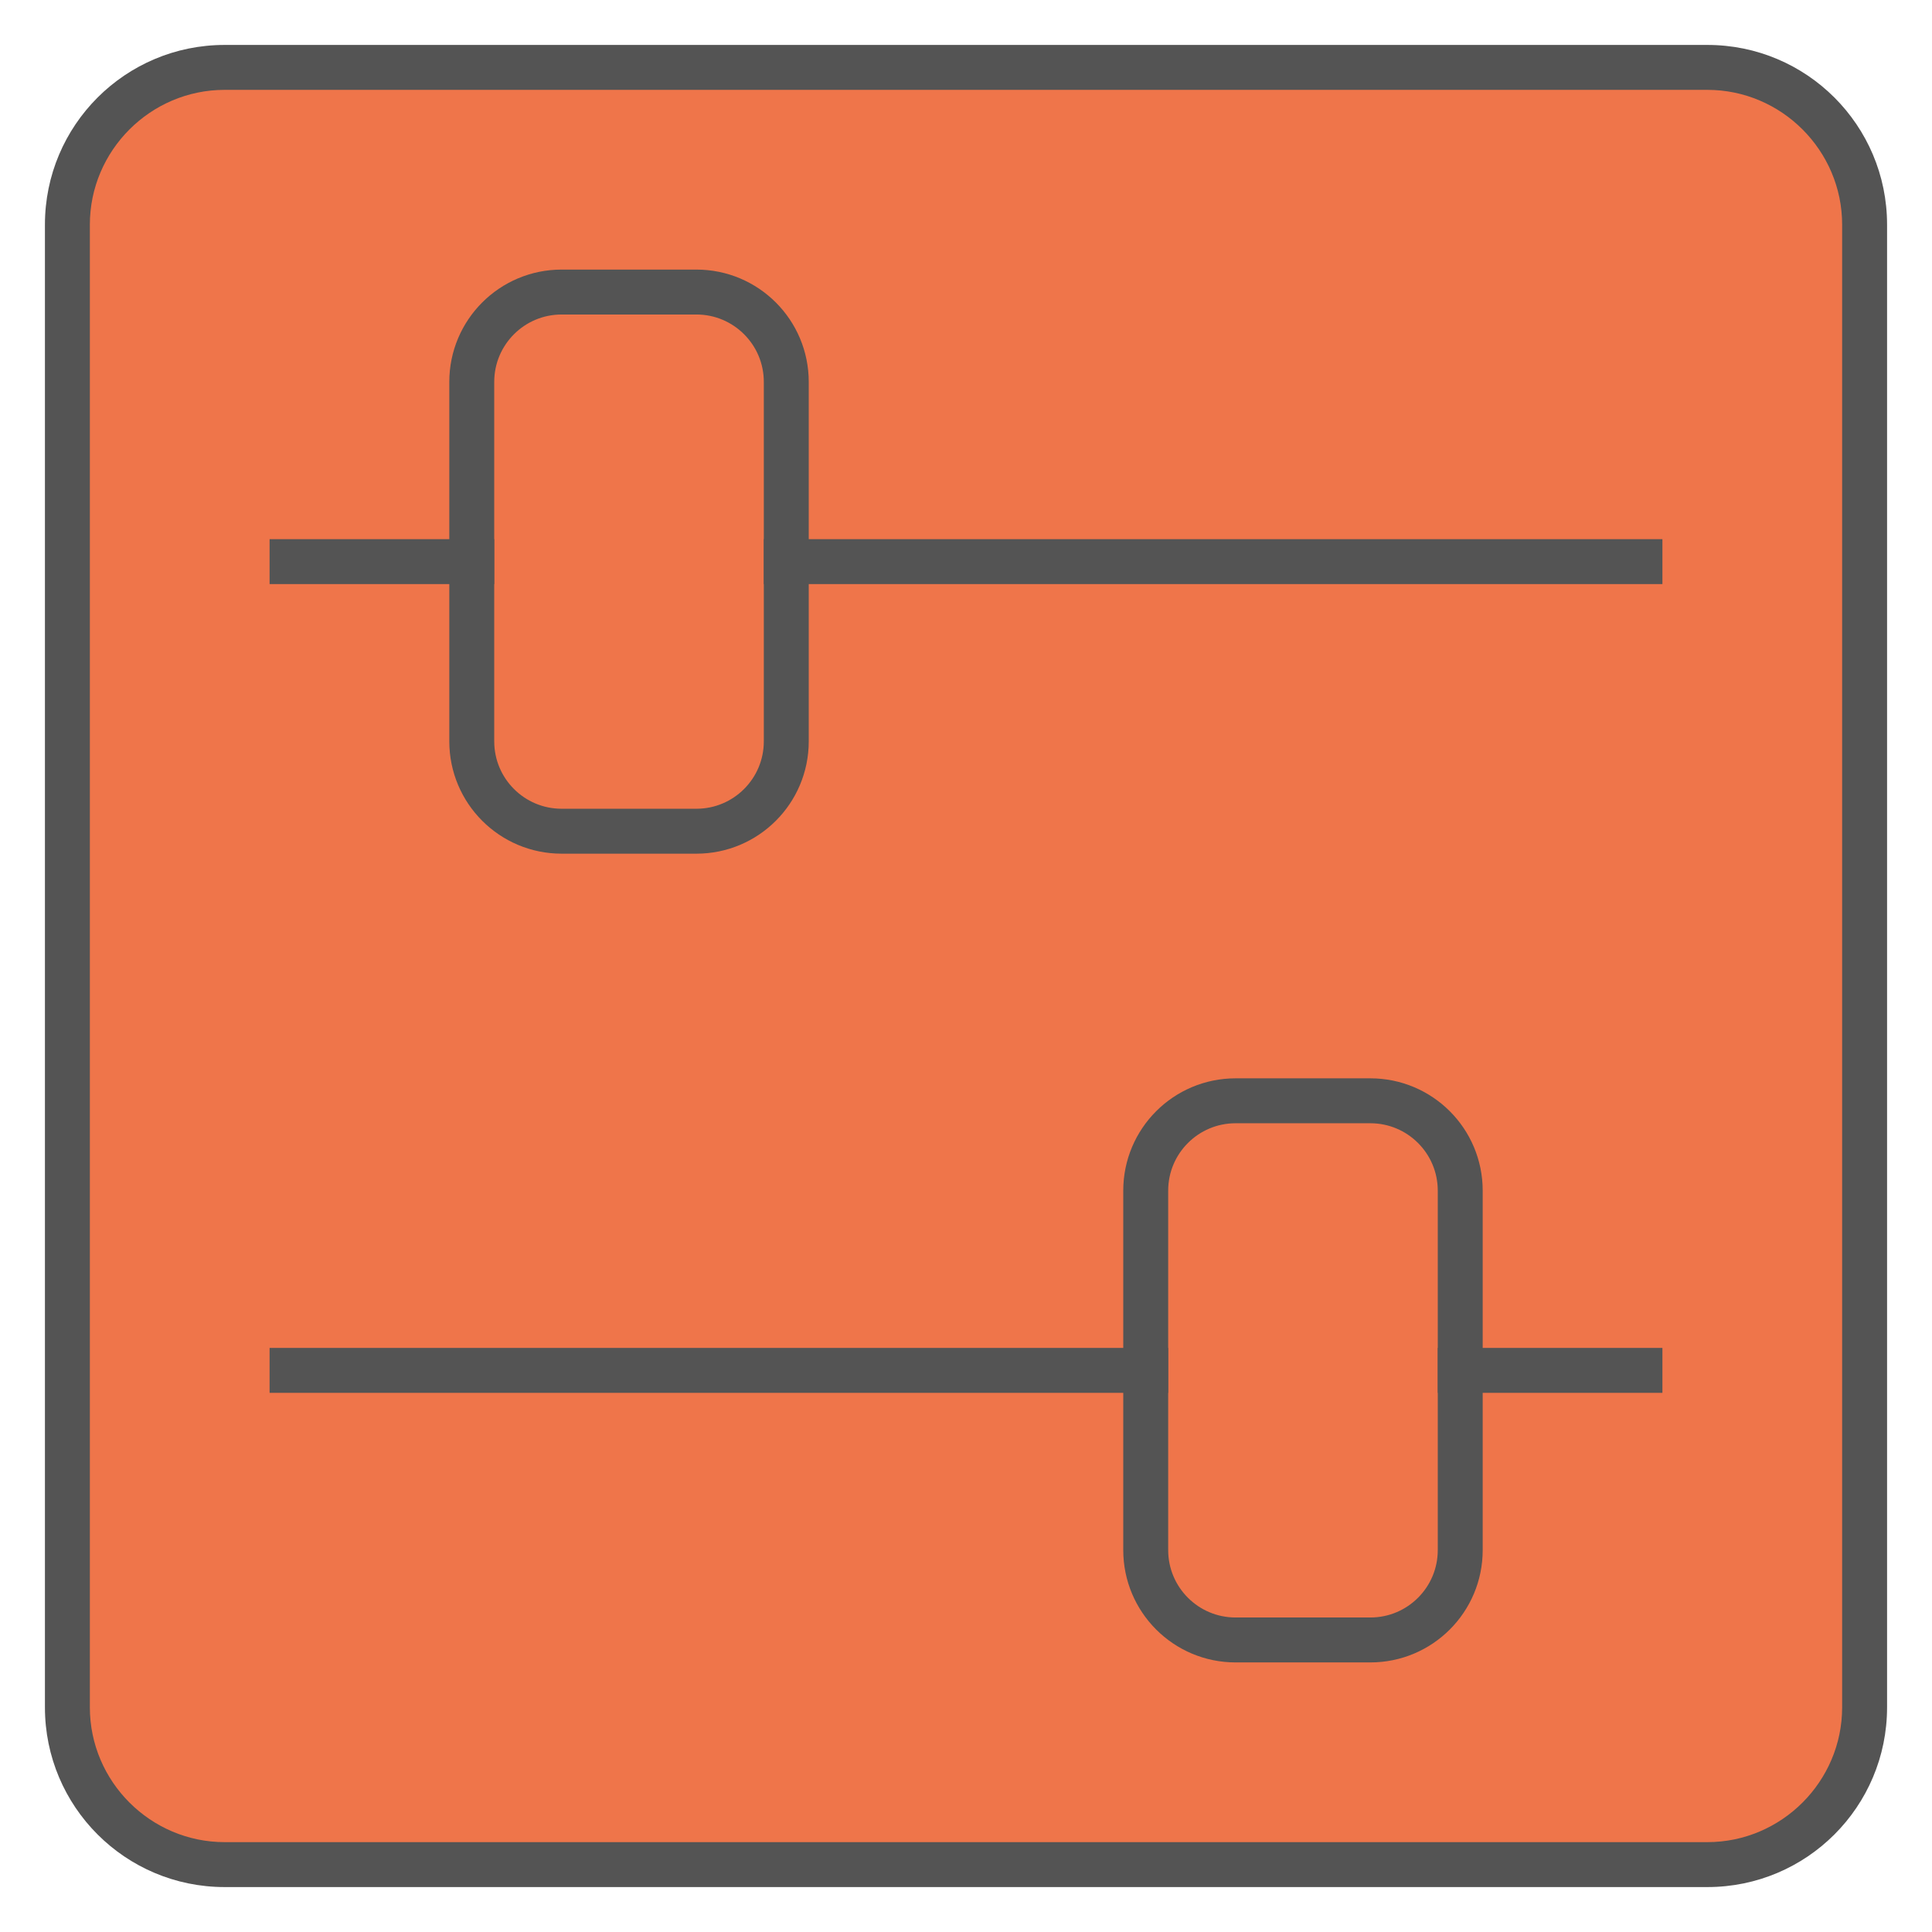
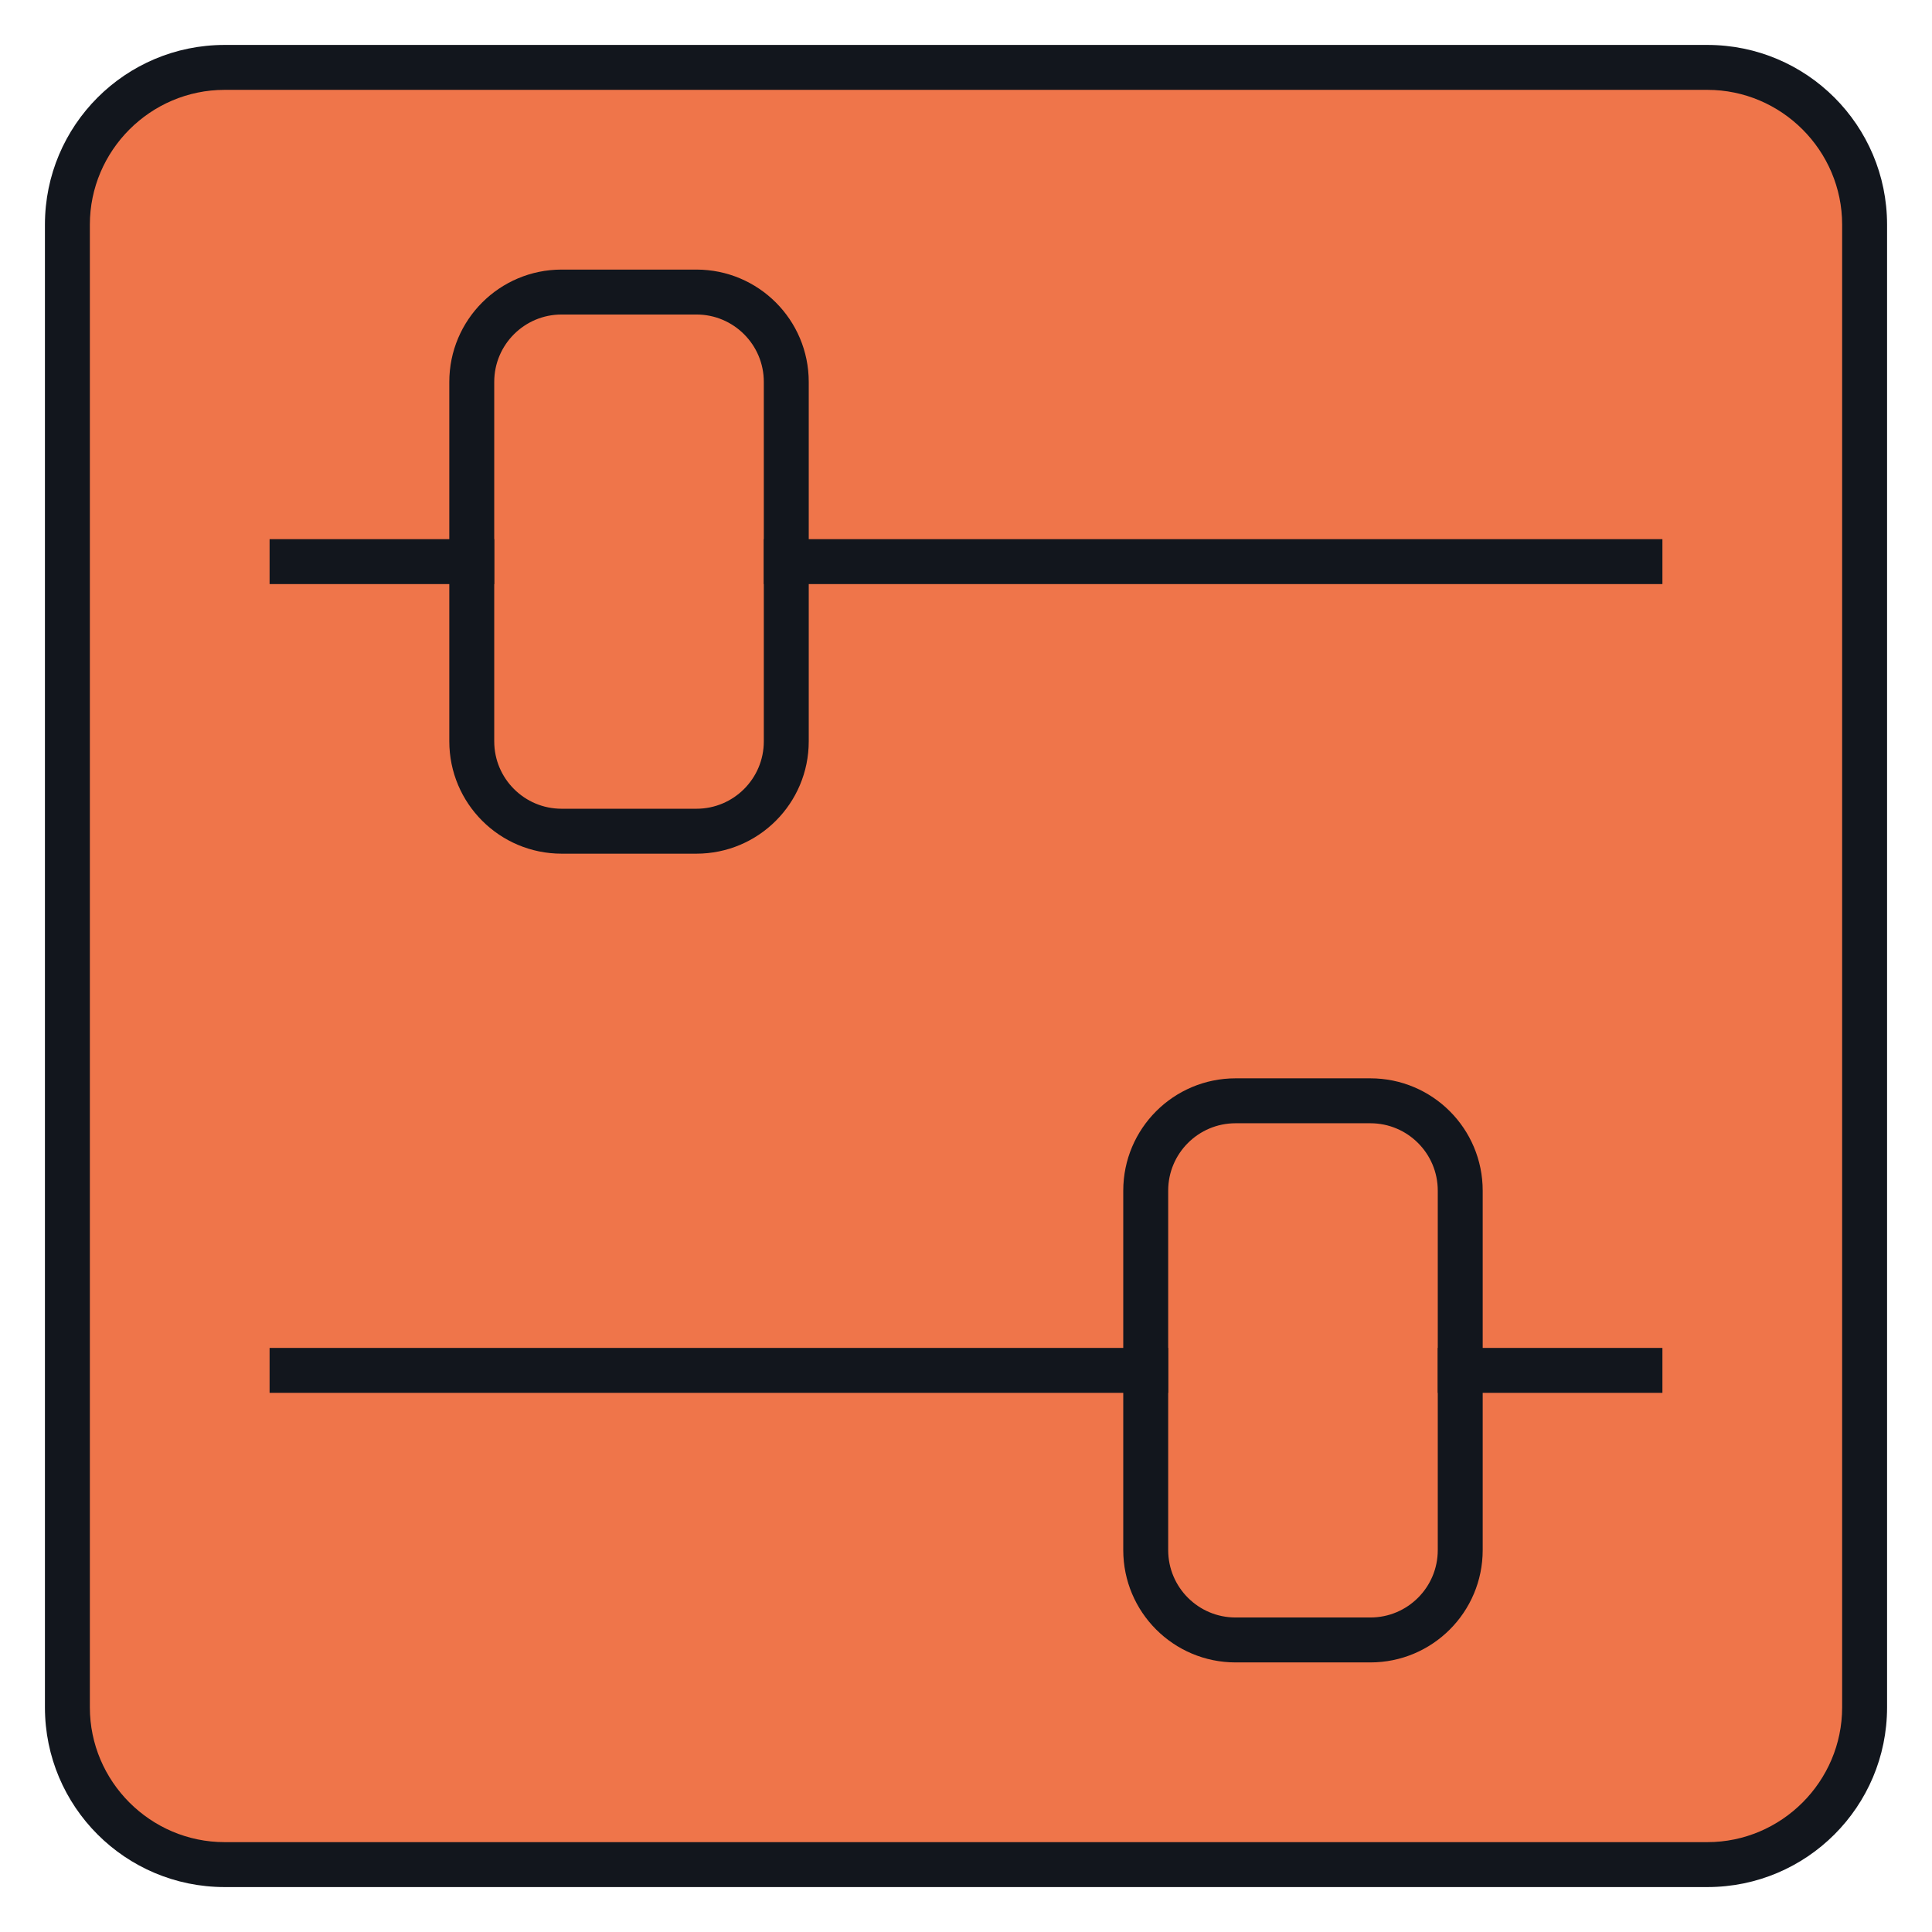
<svg xmlns="http://www.w3.org/2000/svg" id="a" width="43" height="43" viewBox="0 0 43 43">
  <rect x="1.5" y="1.5" width="40" height="40" rx="3.5" ry="3.5" style="fill:#ef754a;" />
-   <path d="M38,2c1.65,0,3,1.35,3,3v33c0,1.65-1.35,3-3,3H5c-1.65,0-3-1.35-3-3V5c0-1.65,1.35-3,3-3h33M38,1H5C2.79,1,1,2.79,1,5v33c0,2.21,1.79,4,4,4h33c2.21,0,4-1.79,4-4V5c0-2.21-1.79-4-4-4h0Z" style="fill:#545454;" />
-   <line x1="6.5" y1="12.5" x2="10.5" y2="12.5" style="fill:none; stroke:#545454; stroke-linecap:square; stroke-linejoin:round;" />
-   <line x1="17.5" y1="12.5" x2="36.5" y2="12.5" style="fill:none; stroke:#545454; stroke-linecap:square; stroke-linejoin:round;" />
-   <rect x="10.5" y="6.5" width="7" height="12" rx="2" ry="2" style="fill:none; stroke:#545454; stroke-linecap:square; stroke-linejoin:round;" />
-   <line x1="36.5" y1="30.5" x2="32.5" y2="30.5" style="fill:none; stroke:#545454; stroke-linecap:square; stroke-linejoin:round;" />
-   <line x1="25.5" y1="30.5" x2="6.5" y2="30.5" style="fill:none; stroke:#545454; stroke-linecap:square; stroke-linejoin:round;" />
-   <rect x="25.5" y="24.5" width="7" height="12" rx="2" ry="2" transform="translate(58 61) rotate(-180)" style="fill:none; stroke:#545454; stroke-linecap:square; stroke-linejoin:round;" />
+   <path d="M38,2c1.65,0,3,1.35,3,3v33c0,1.65-1.35,3-3,3H5c-1.65,0-3-1.35-3-3V5c0-1.65,1.35-3,3-3h33M38,1H5C2.79,1,1,2.79,1,5v33c0,2.21,1.79,4,4,4h33c2.21,0,4-1.79,4-4V5c0-2.21-1.79-4-4-4h0Z" style="fill:#12161d;" />
+   <line x1="6.5" y1="12.5" x2="10.5" y2="12.5" style="fill:none; stroke:#12161d; stroke-linecap:square; stroke-linejoin:round;" />
+   <line x1="17.5" y1="12.5" x2="36.5" y2="12.5" style="fill:none; stroke:#12161d; stroke-linecap:square; stroke-linejoin:round;" />
+   <rect x="10.5" y="6.5" width="7" height="12" rx="2" ry="2" style="fill:none; stroke:#12161d; stroke-linecap:square; stroke-linejoin:round;" />
+   <line x1="36.5" y1="30.5" x2="32.5" y2="30.5" style="fill:none; stroke:#12161d; stroke-linecap:square; stroke-linejoin:round;" />
+   <line x1="25.5" y1="30.5" x2="6.5" y2="30.5" style="fill:none; stroke:#12161d; stroke-linecap:square; stroke-linejoin:round;" />
+   <rect x="25.5" y="24.5" width="7" height="12" rx="2" ry="2" transform="translate(58 61) rotate(-180)" style="fill:none; stroke:#12161d; stroke-linecap:square; stroke-linejoin:round;" />
</svg>
